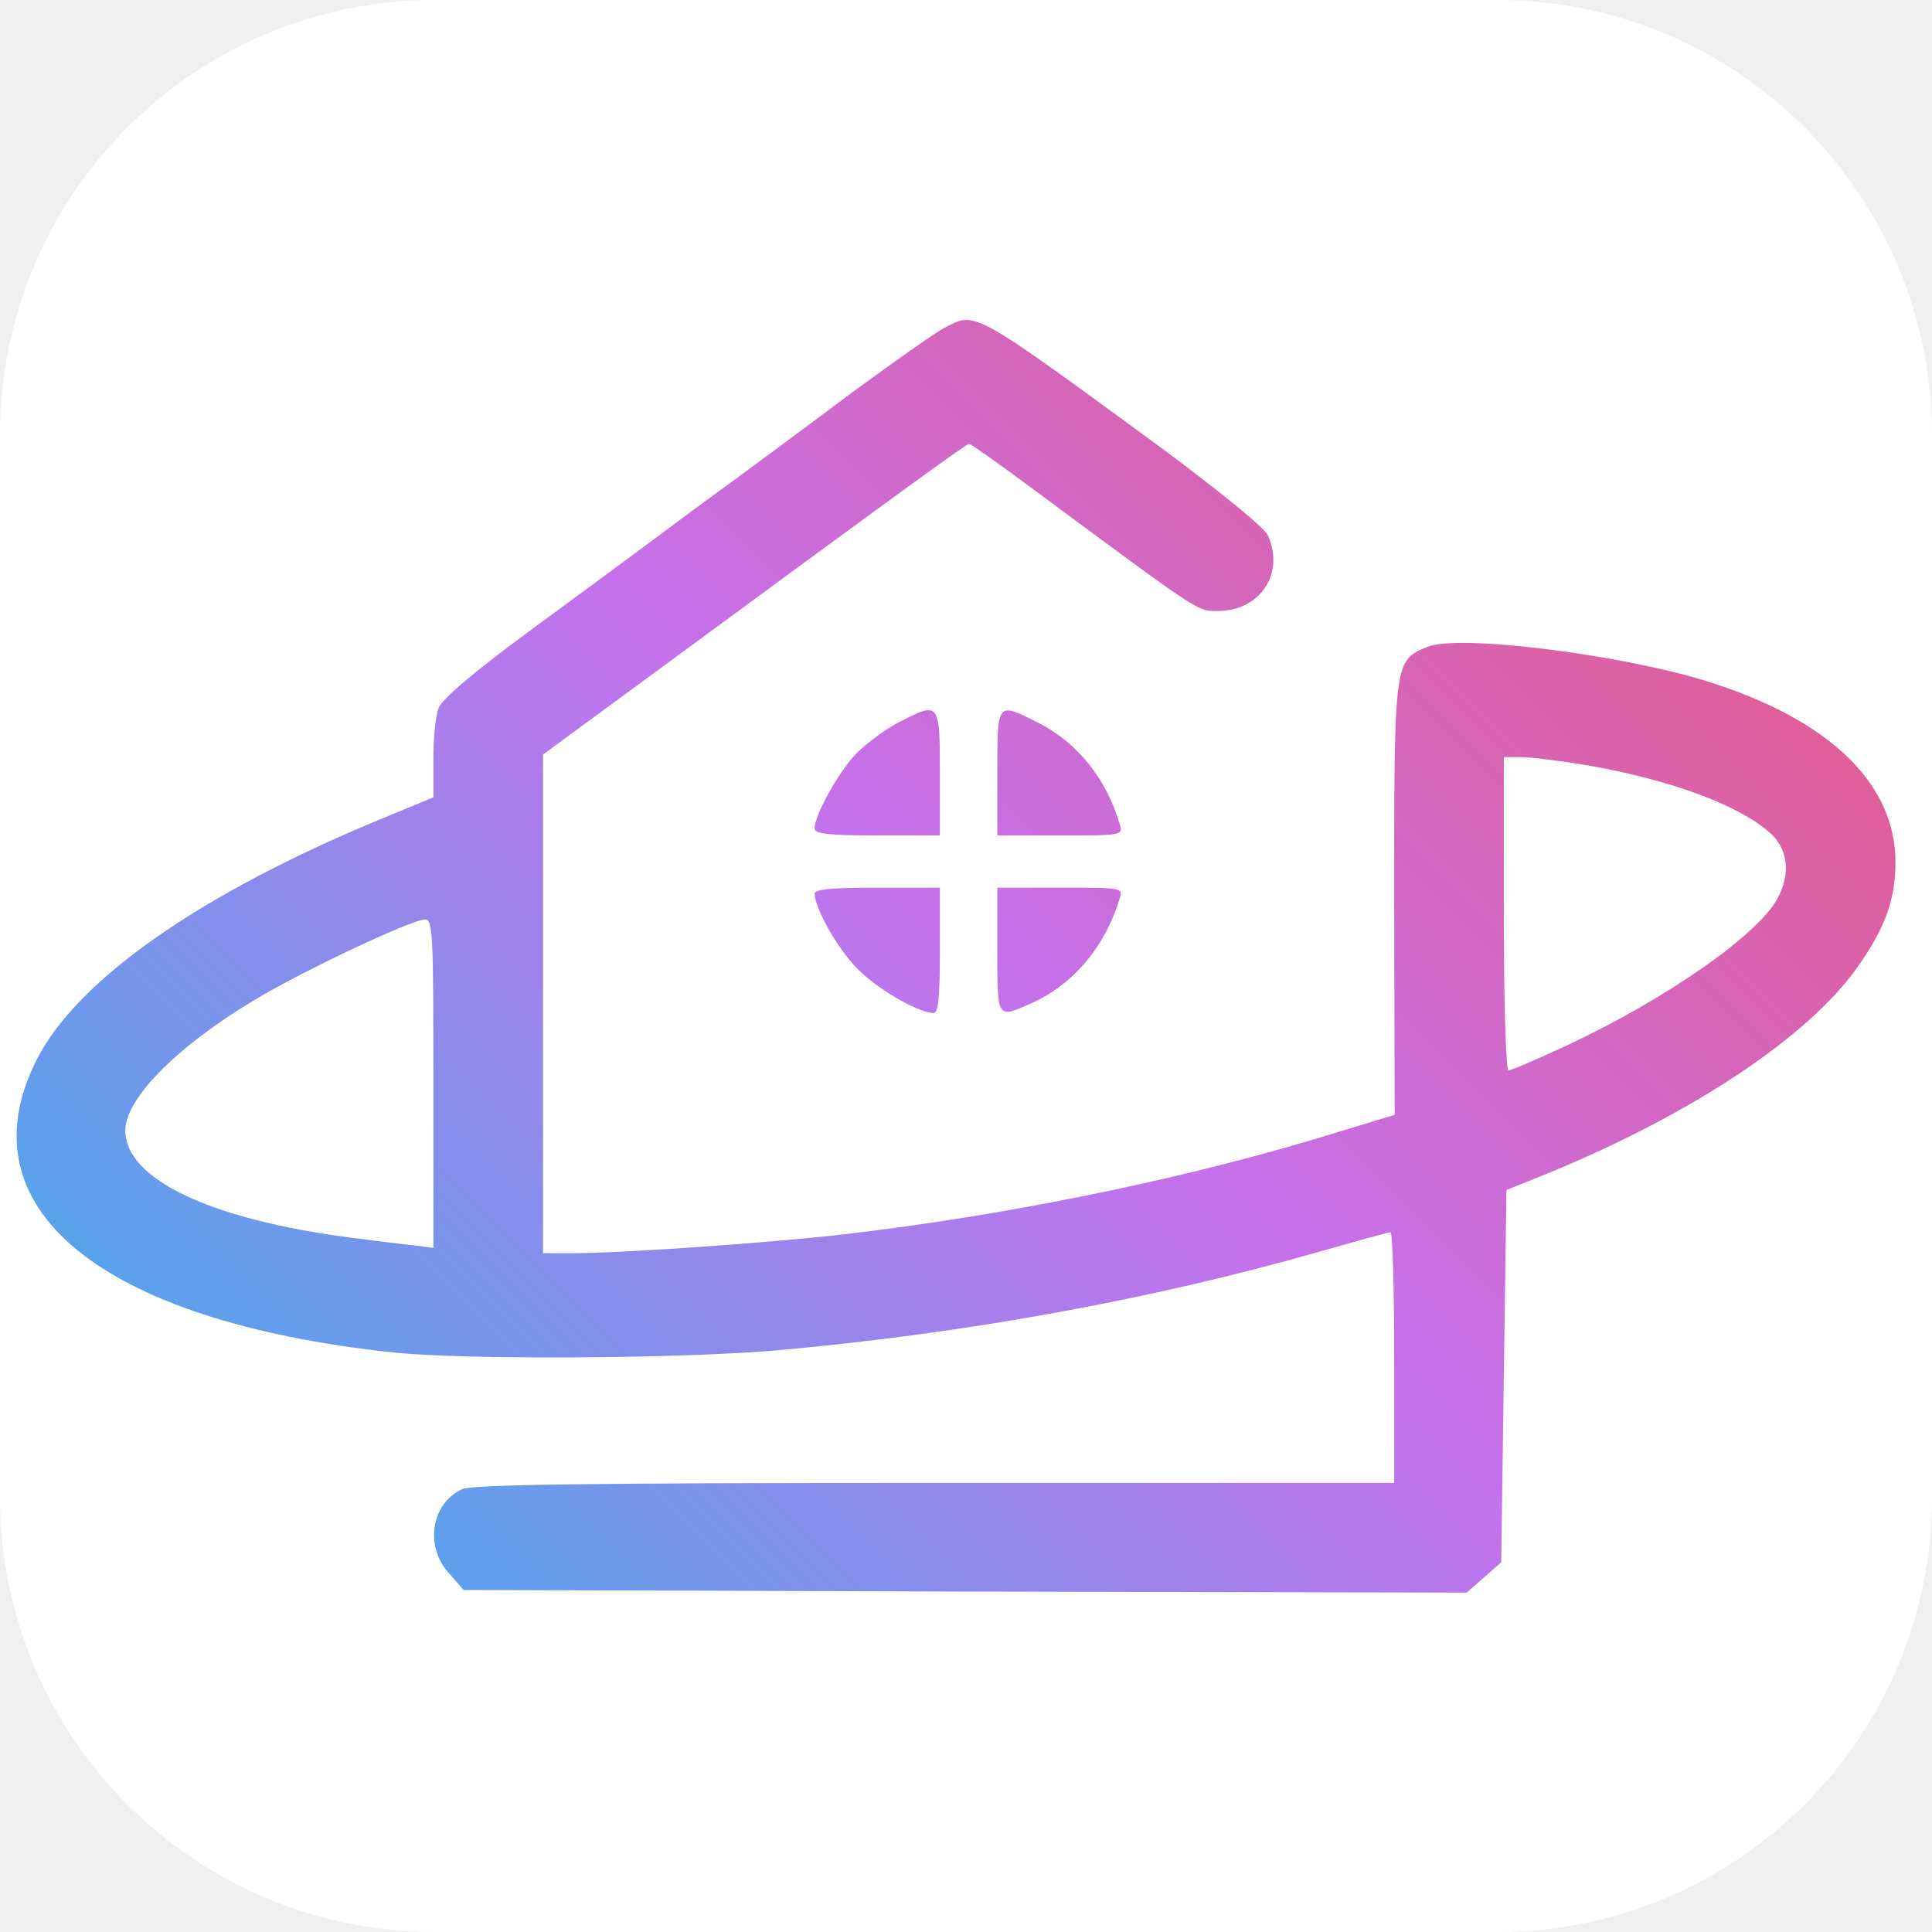
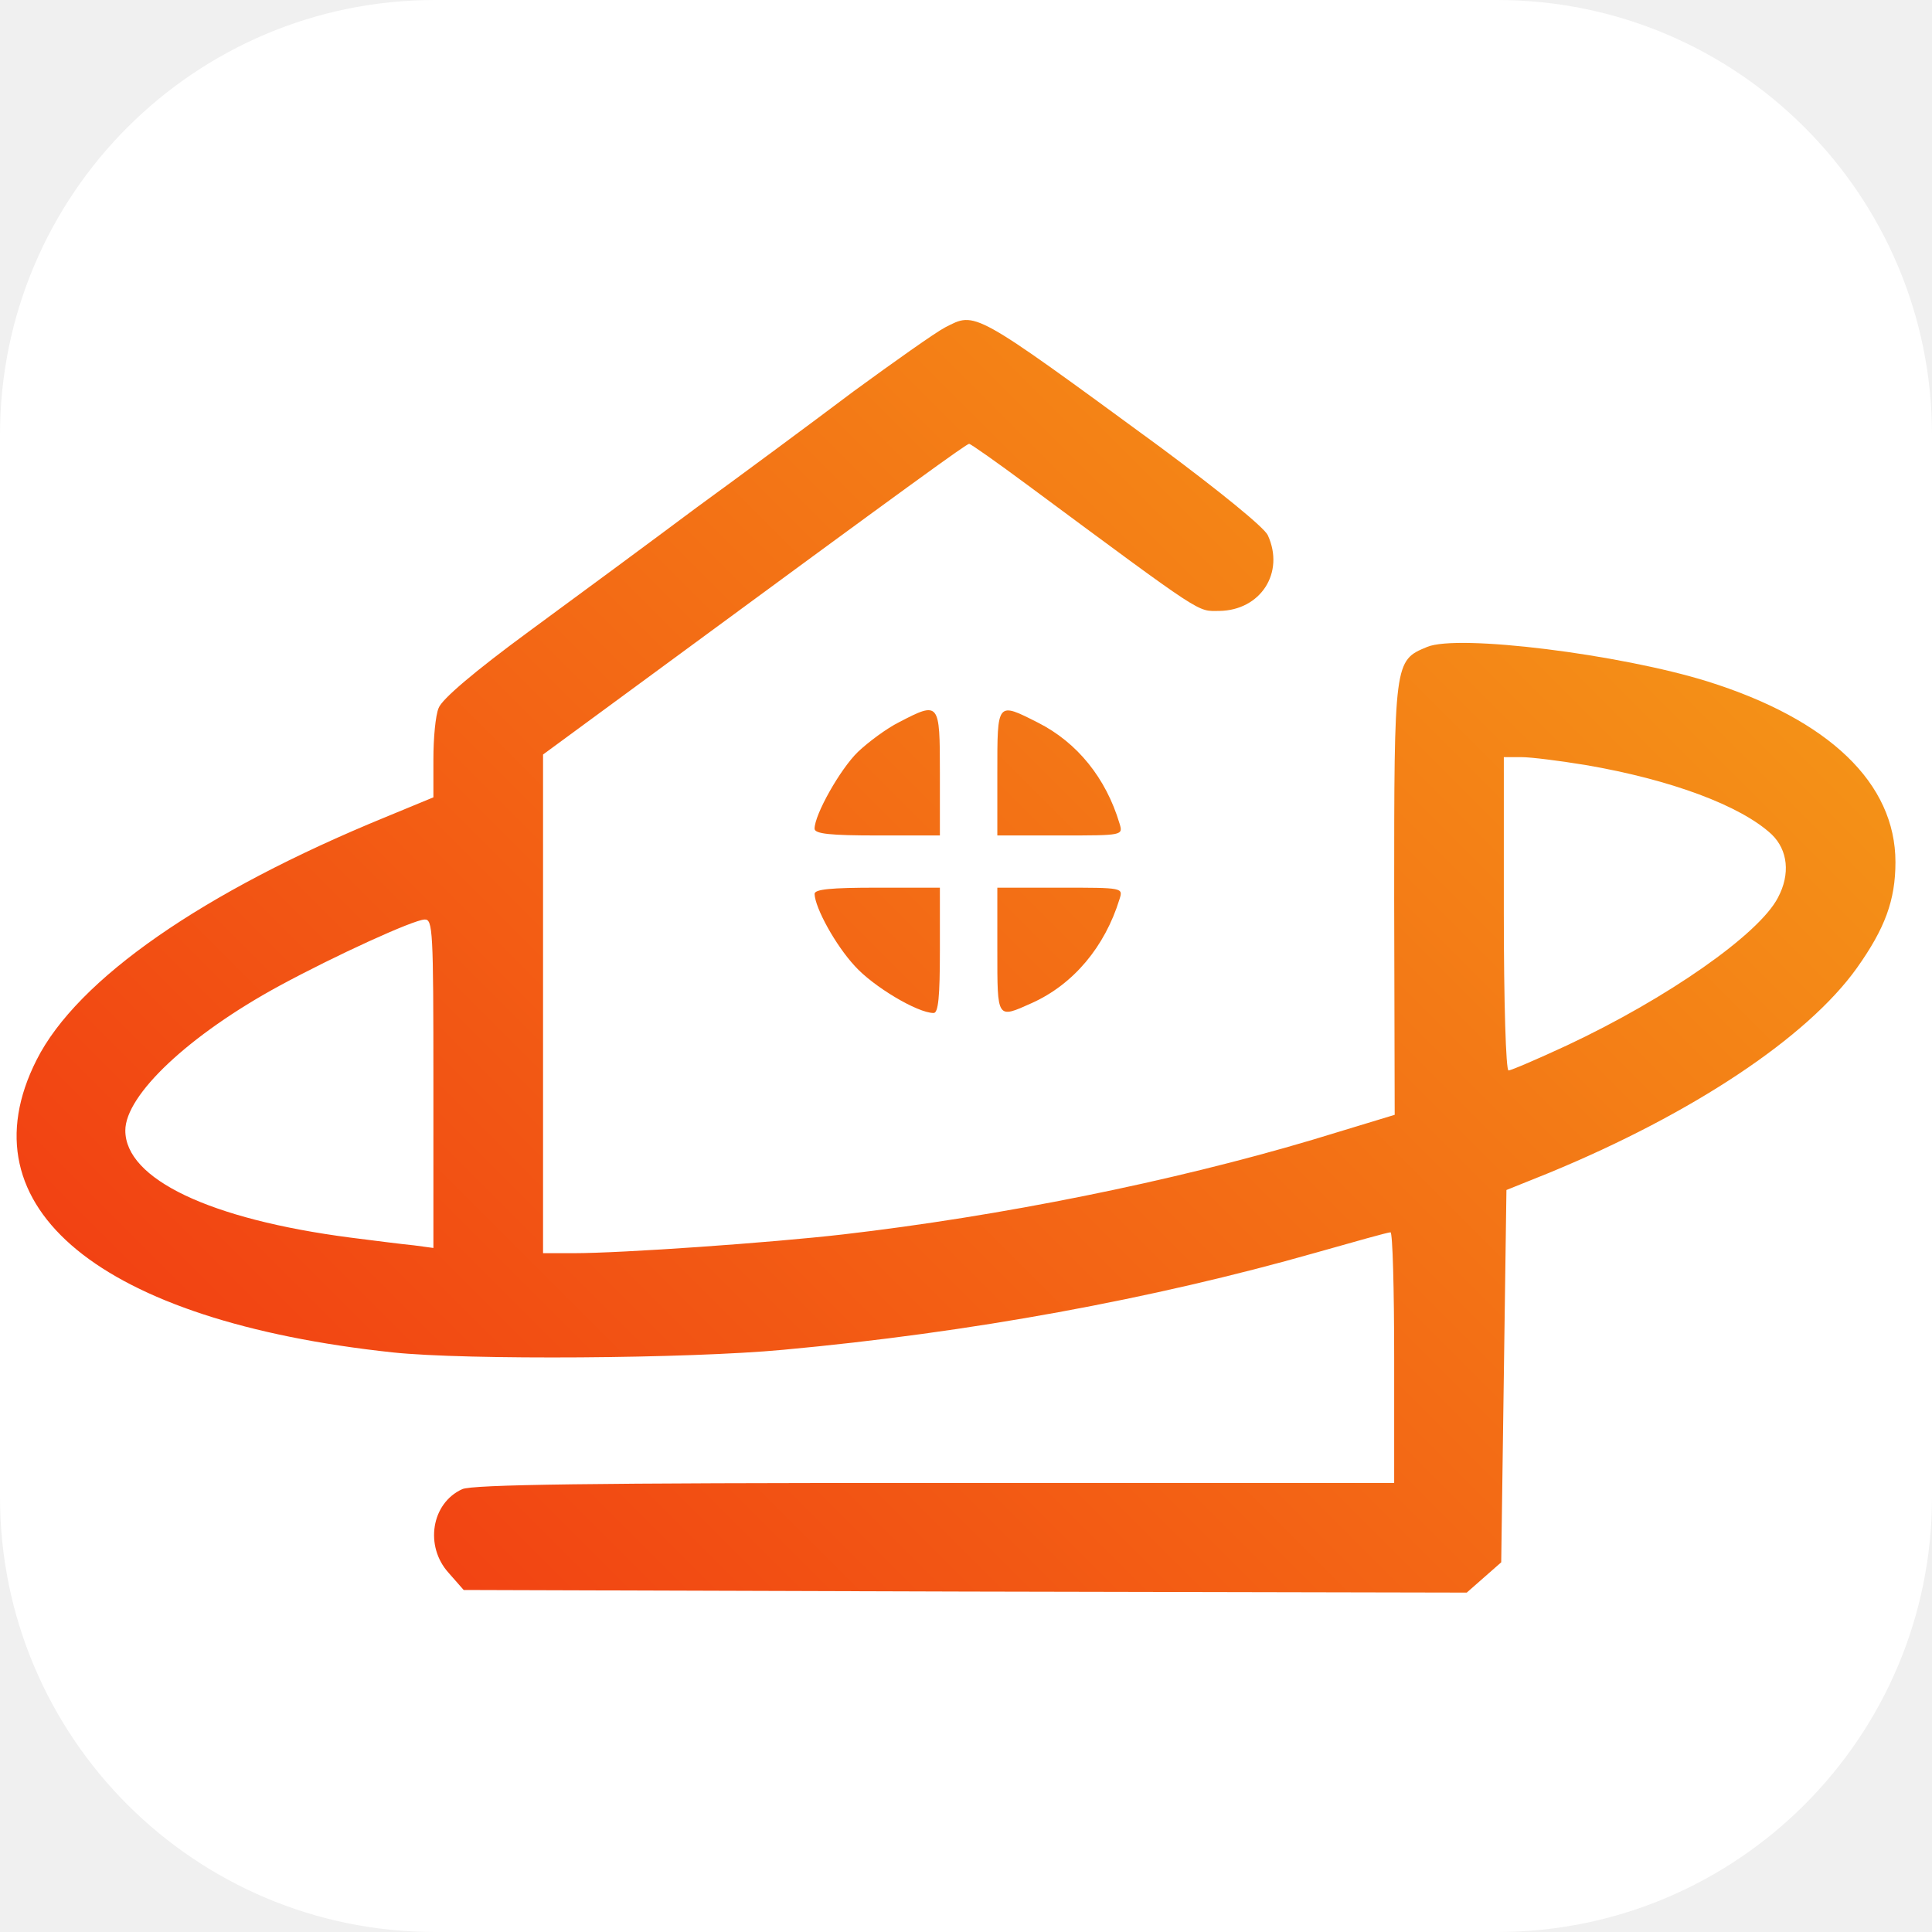
<svg xmlns="http://www.w3.org/2000/svg" version="1.0" width="370pt" height="370pt" viewBox="0 0 370 370" preserveAspectRatio="xMidYMid meet">
  <defs>
    <linearGradient id="Gradient2" x1="0" y1="1" x2="1" y2="0">
-       <stop offset="0%" stop-color="rgb(18, 194, 233)" />
-       <stop offset="50%" stop-color="rgb(196, 113, 237)" />
-       <stop offset="100%" stop-color="rgb(246, 79, 89)" />
+       <stop offset="0%" stop-color="rgb(241,39,17)" />
+       <stop offset="100%" stop-color="rgb(245,175,25)" />
    </linearGradient>
  </defs>
  <rect x="0" y="0" rx="90" ry="90" width="370" height="370" fill="url(#Gradient2)" />
  <g transform="translate(0,310) scale(0.1,-0.1)" fill="white" stroke="none">
    <path d=" M-0 233 v2034 a 833 833 0 0 0 833 833 h2034 a 833 833 0 0 0 833 -833 v-2034 a 833 833 0 0 0 -833 -833 h-2034 a 833 833 0 0 0 -833 833z M0 0 M1810 2473 c-19 -10 -98 -66 -176 -123 -77 -58 -212 -158 -300 -222 -87 -65 -232 -172 -322 -238 -102 -75 -166 -129 -172 -146 -6 -14 -10 -58 -10 -98 l0 -73 -92 -38 c-349 -143 -590 -310 -668 -465 -143 -283 122 -500 682 -560 141 -15 568 -12 748 5 359 33 707 97 1020 186 74 21 138 39 143 39 4 0 7 -108 7 -240 l0 -240 -880 0 c-660 0 -886 -3 -905 -12 -59 -27 -72 -109 -26 -160 l29 -33 961 -3 960 -2 33 29 33 29 5 357 5 356 82 33 c274 113 494 259 589 392 54 76 74 130 74 203 0 151 -127 273 -360 346 -167 52 -478 91 -537 66 -63 -26 -63 -27 -63 -483 l1 -413 -158 -48 c-269 -80 -596 -146 -898 -181 -139 -16 -423 -36 -517 -36 l-58 0 0 478 0 477 211 155 c499 367 600 440 605 440 3 0 54 -36 112 -79 343 -254 324 -241 367 -241 79 1 126 73 93 145 -7 15 -92 84 -205 168 -363 266 -354 260 -413 230z m1226 -838 c164 -28 298 -78 357 -133 31 -30 36 -76 12 -121 -36 -70 -212 -193 -404 -283 -56 -26 -107 -48 -112 -48 -5 0 -9 130 -9 300 l0 300 34 0 c18 0 73 -7 122 -15z m-2206 -610 l0 -315 -37 5 c-21 2 -76 9 -123 15 -268 35 -430 112 -430 205 0 68 122 183 295 277 109 59 256 126 278 127 16 1 17 -20 17 -314z M1722 1717 c-24 -12 -59 -38 -79 -57 -34 -33 -83 -120 -83 -147 0 -10 31 -13 120 -13 l120 0 0 120 c0 136 -1 137 -78 97z M1910 1620 l0 -120 121 0 c120 0 120 0 113 23 -26 87 -81 155 -156 193 -79 40 -78 41 -78 -96z M1560 1388 c1 -27 40 -98 77 -138 35 -39 120 -90 151 -90 9 0 12 31 12 120 l0 120 -120 0 c-89 0 -120 -3 -120 -12z M1910 1280 c0 -133 -1 -131 66 -101 80 36 140 108 168 199 7 22 7 22 -113 22 l-121 0 0 -120z" />
  </g>
</svg>
